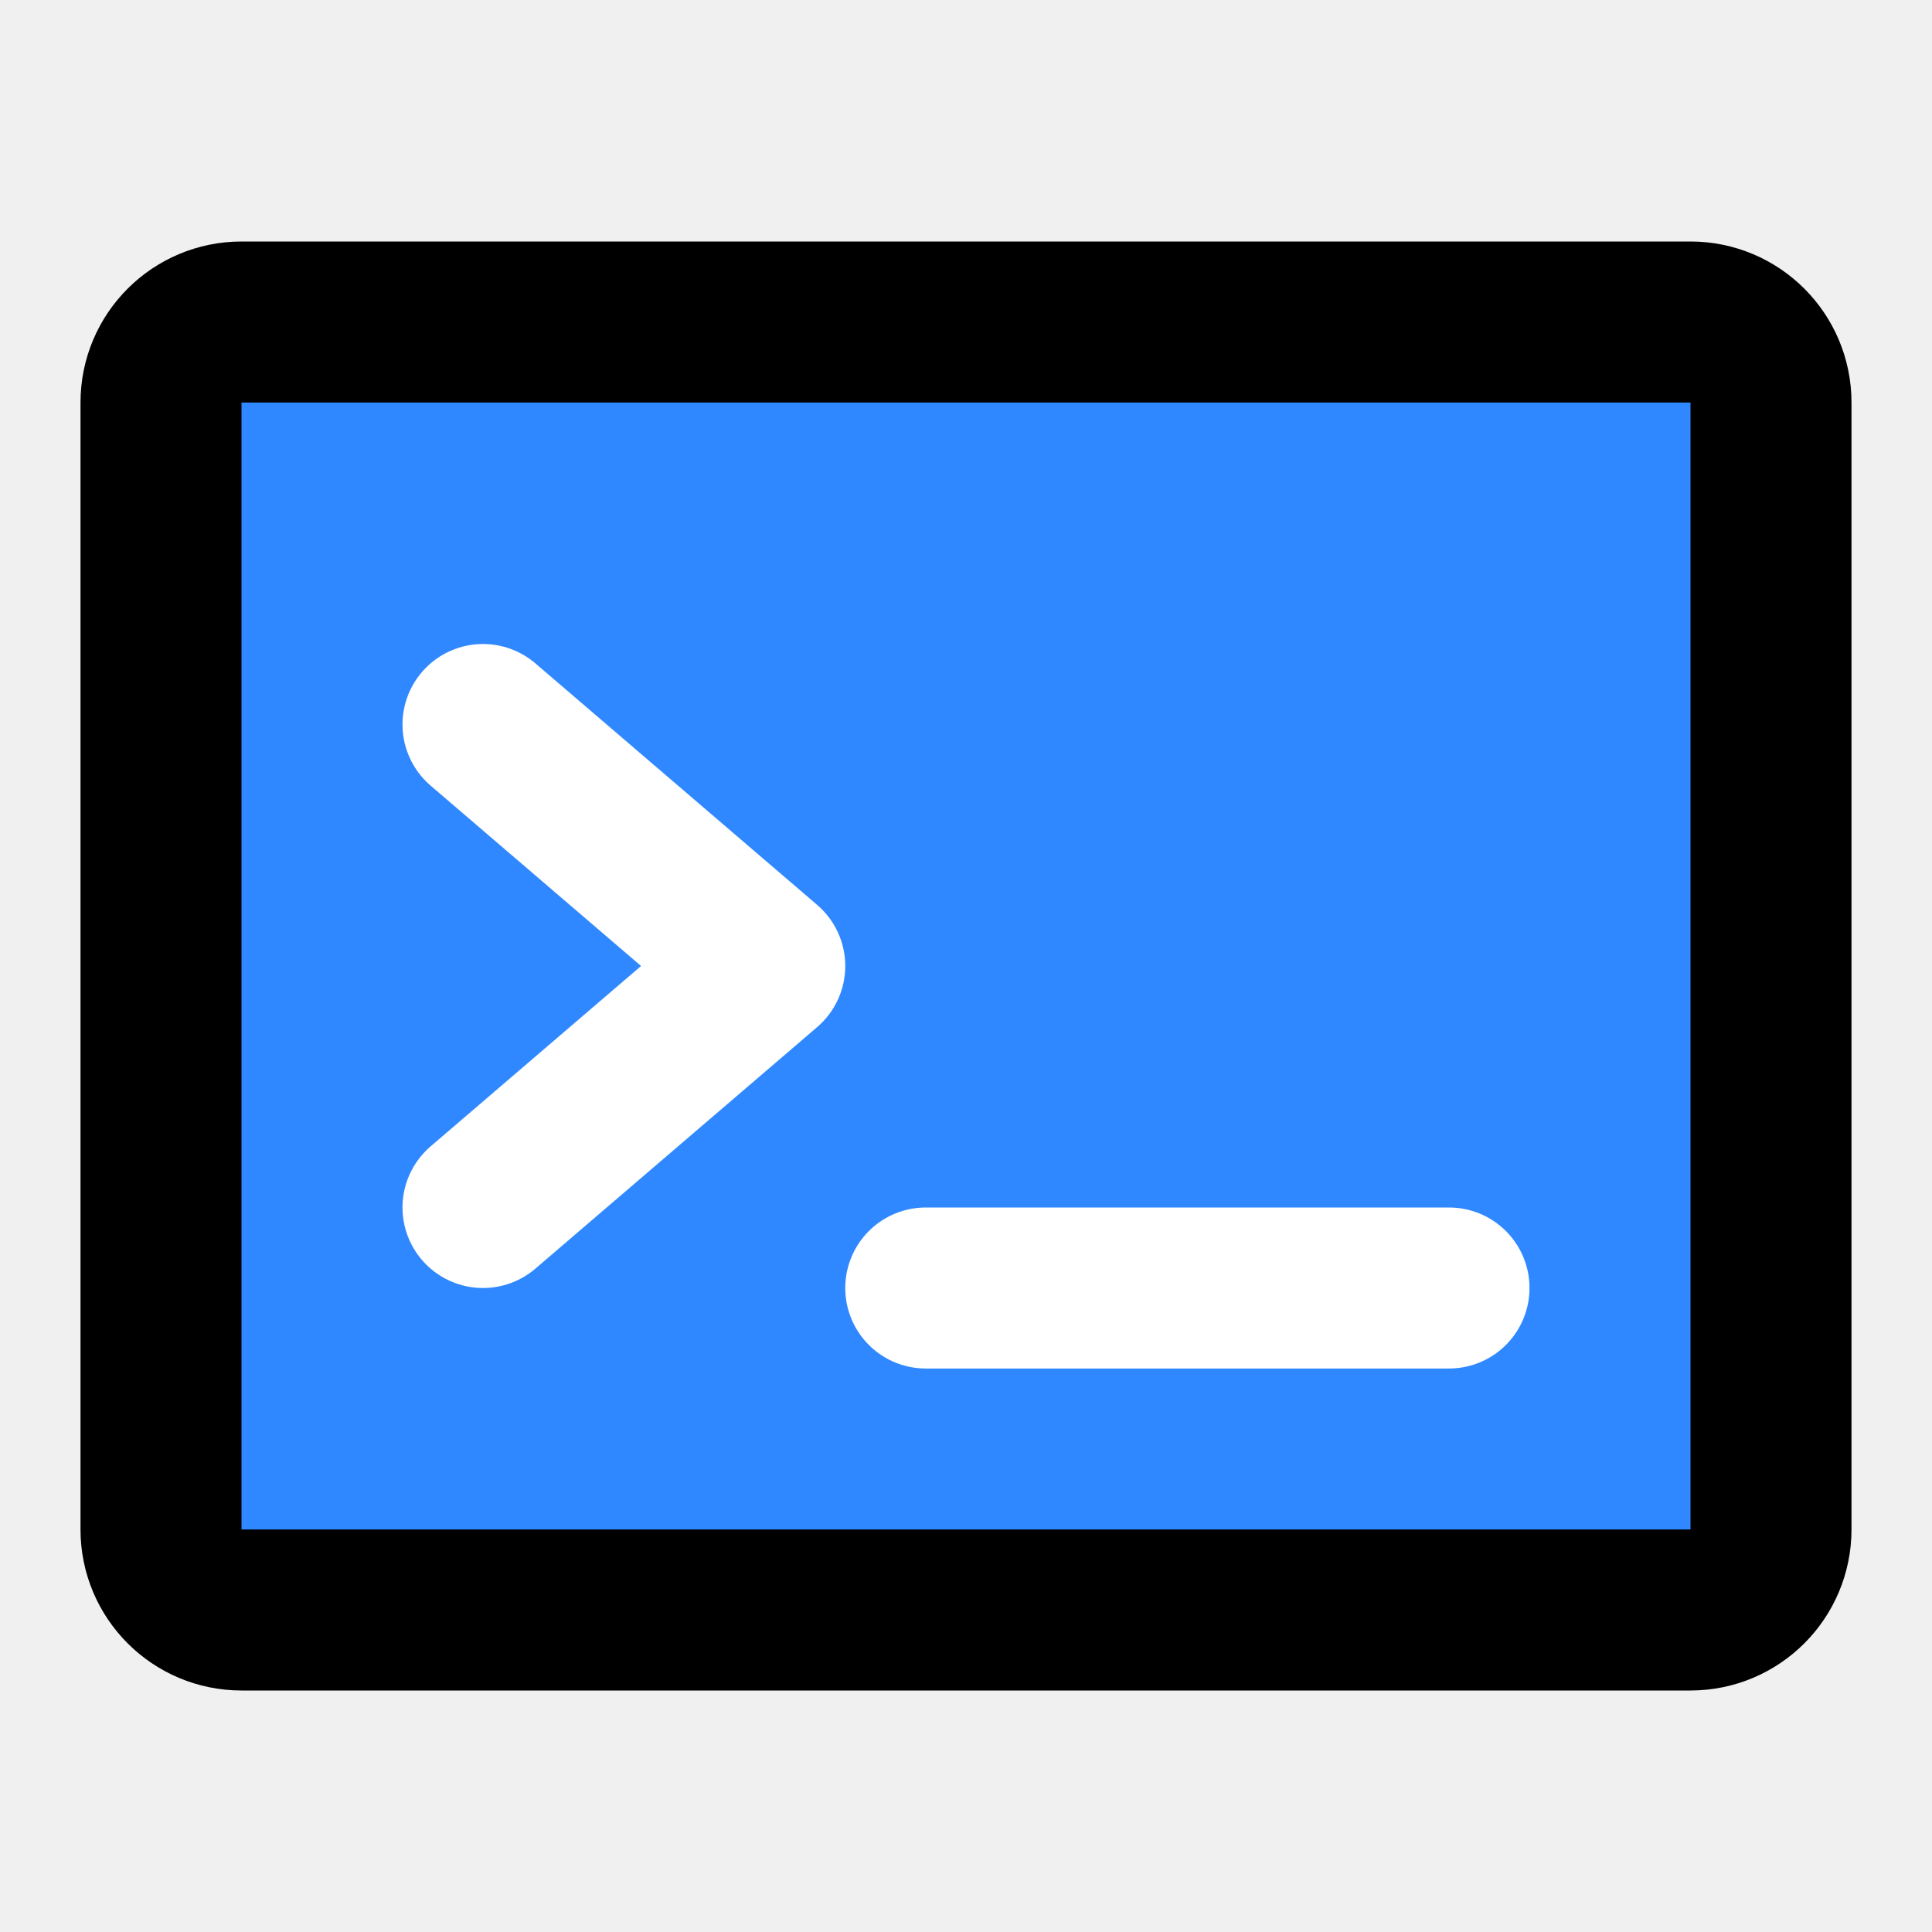
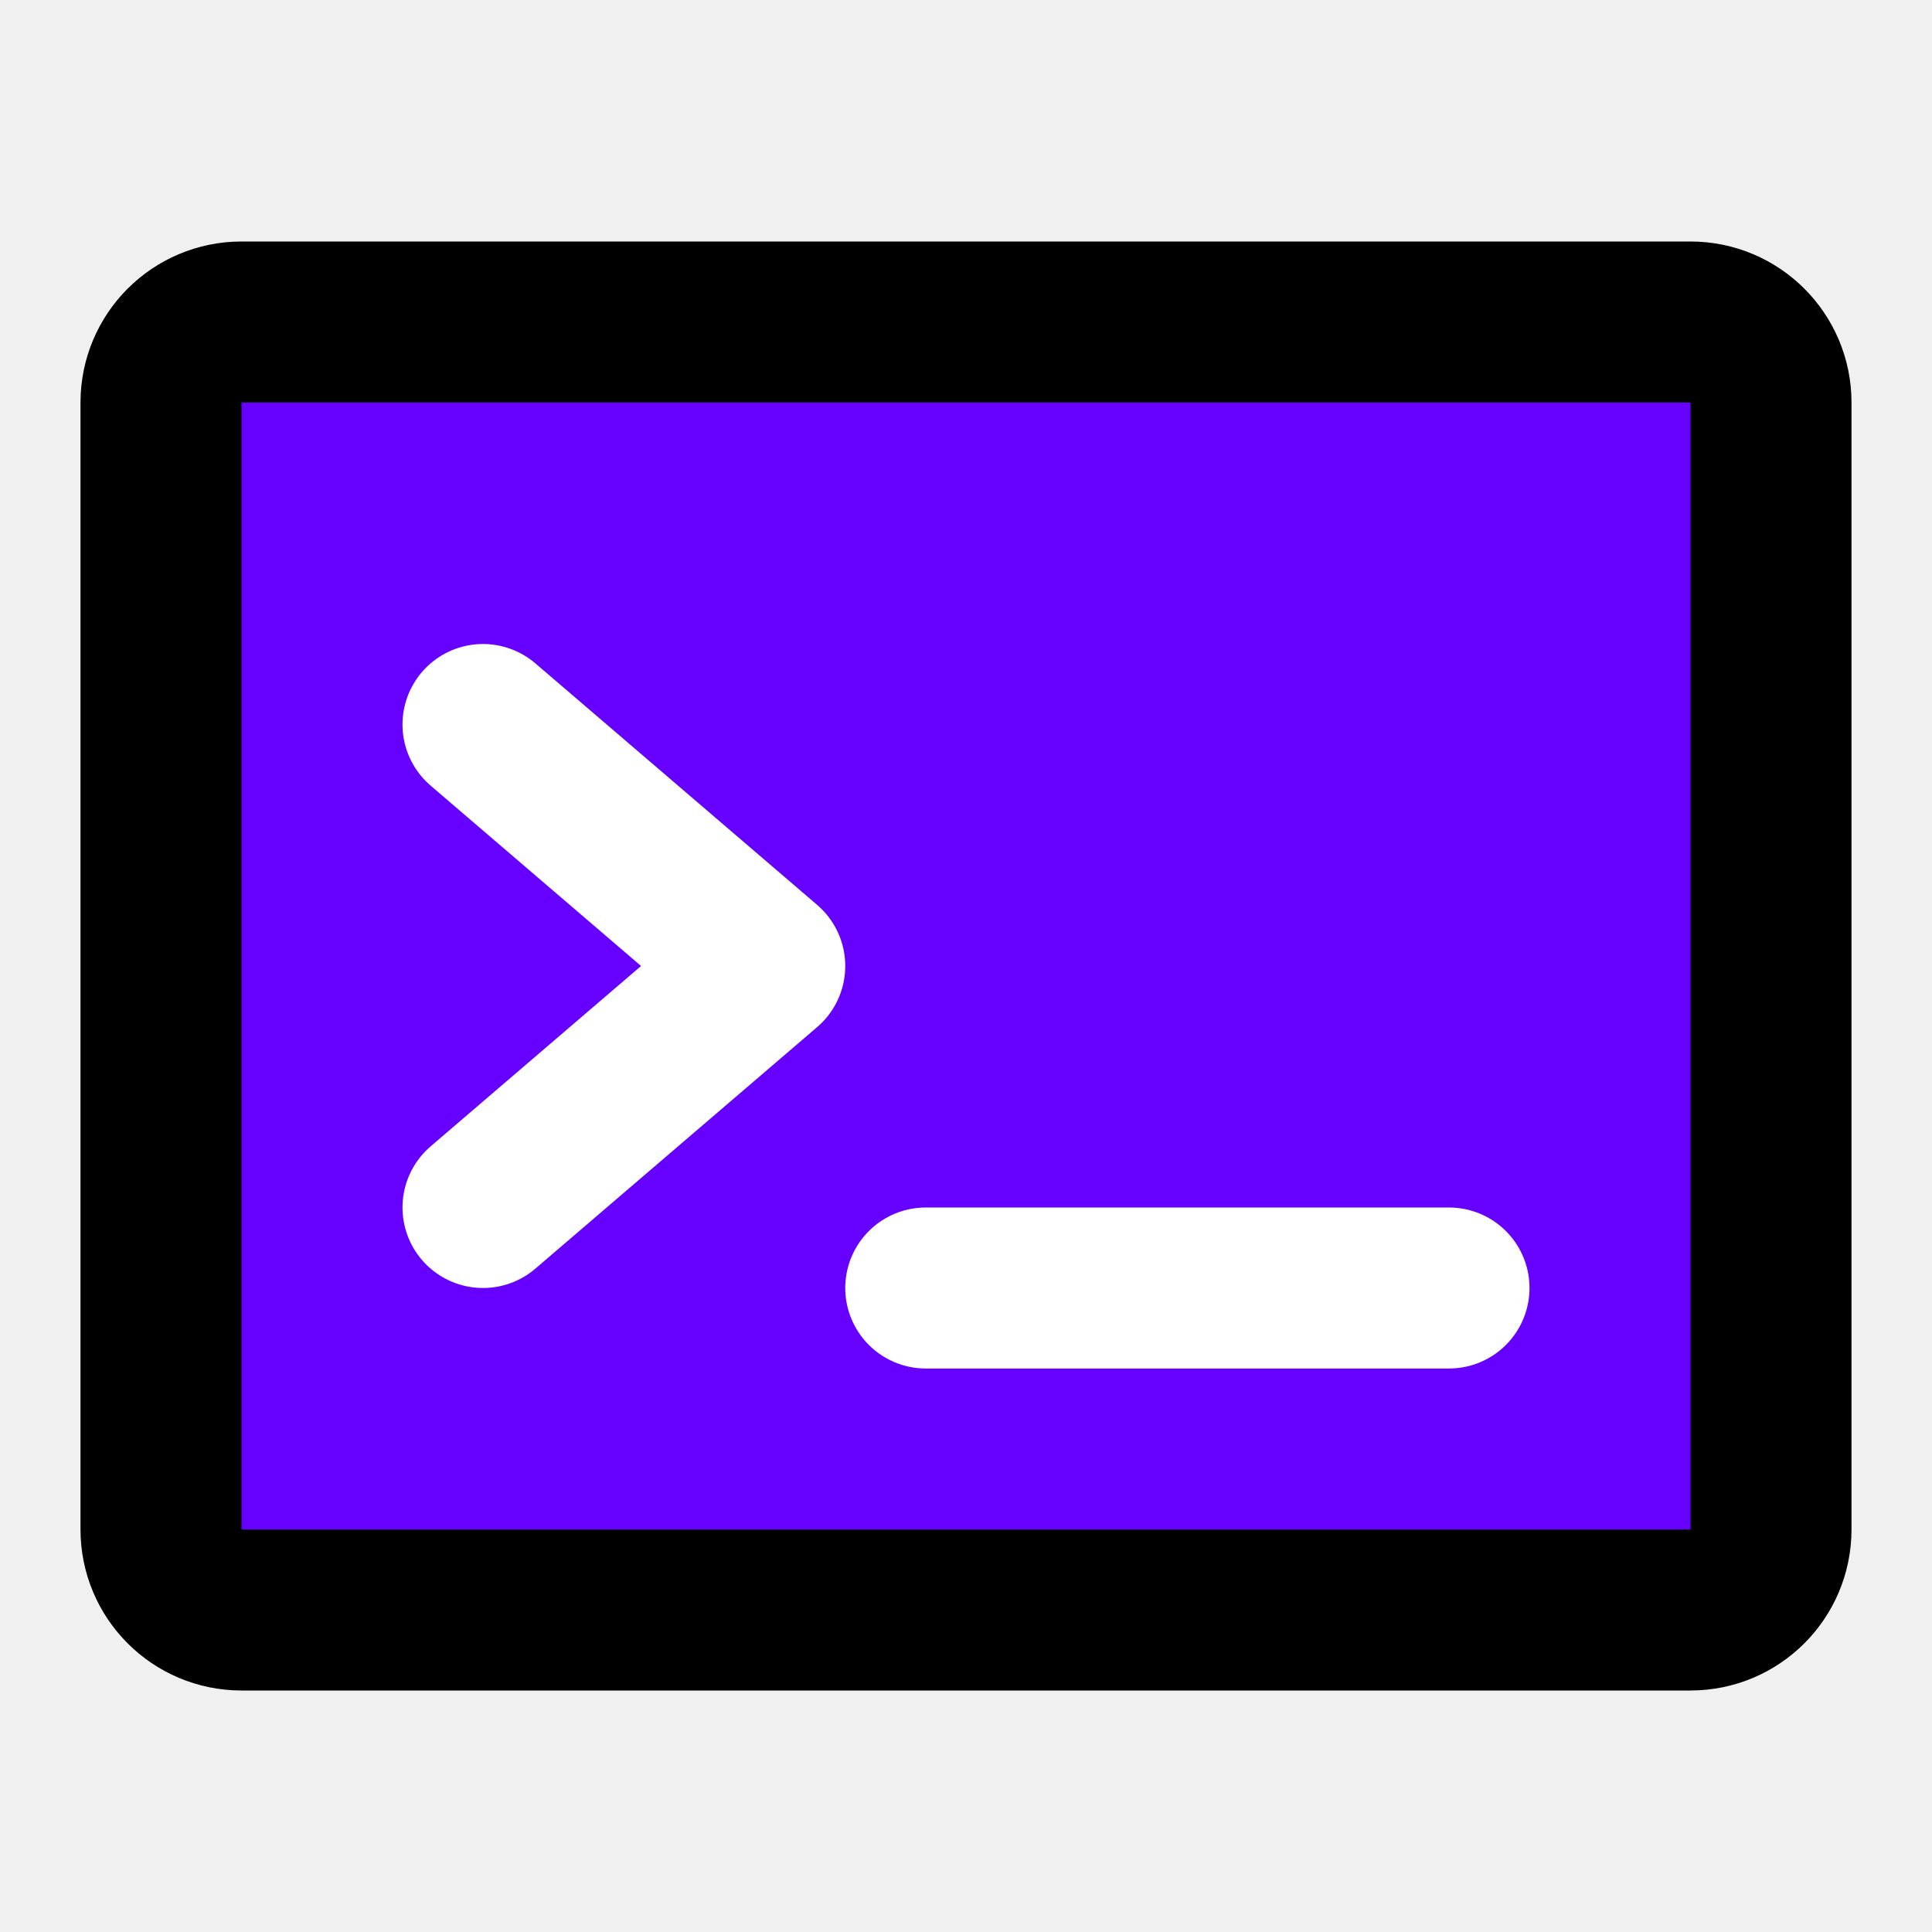
- <svg xmlns="http://www.w3.org/2000/svg" width="800px" height="800px" viewBox="0 0 48 48" fill="none">
-   <rect width="48" height="48" fill="white" fill-opacity="0.01" />
-   <rect x="4" y="8" width="40" height="32" rx="2" fill="#2F88FF" stroke="#000000" stroke-width="4" stroke-linejoin="round" />
-   <path d="M12 18L19 24L12 30" stroke="white" stroke-width="4" stroke-linecap="round" stroke-linejoin="round" />
-   <path d="M23 32H36" stroke="white" stroke-width="4" stroke-linecap="round" stroke-linejoin="round" />
+ <svg xmlns="http://www.w3.org/2000/svg" width="800px" height="800px" viewBox="0 0 48 48" fill="none" version="1.1" id="svg10">
+   <defs id="defs14" />
+   <rect width="48" height="48" fill="white" fill-opacity="0.01" id="rect2" />
+   <rect x="4" y="8" width="40" height="32" rx="2" fill="#2F88FF" stroke="#000000" stroke-width="4" stroke-linejoin="round" id="rect4" style="fill:#6600ff" />
+   <path d="M12 18L19 24L12 30" stroke="white" stroke-width="4" stroke-linecap="round" stroke-linejoin="round" id="path6" />
+   <path d="M23 32H36" stroke="white" stroke-width="4" stroke-linecap="round" stroke-linejoin="round" id="path8" />
</svg>
